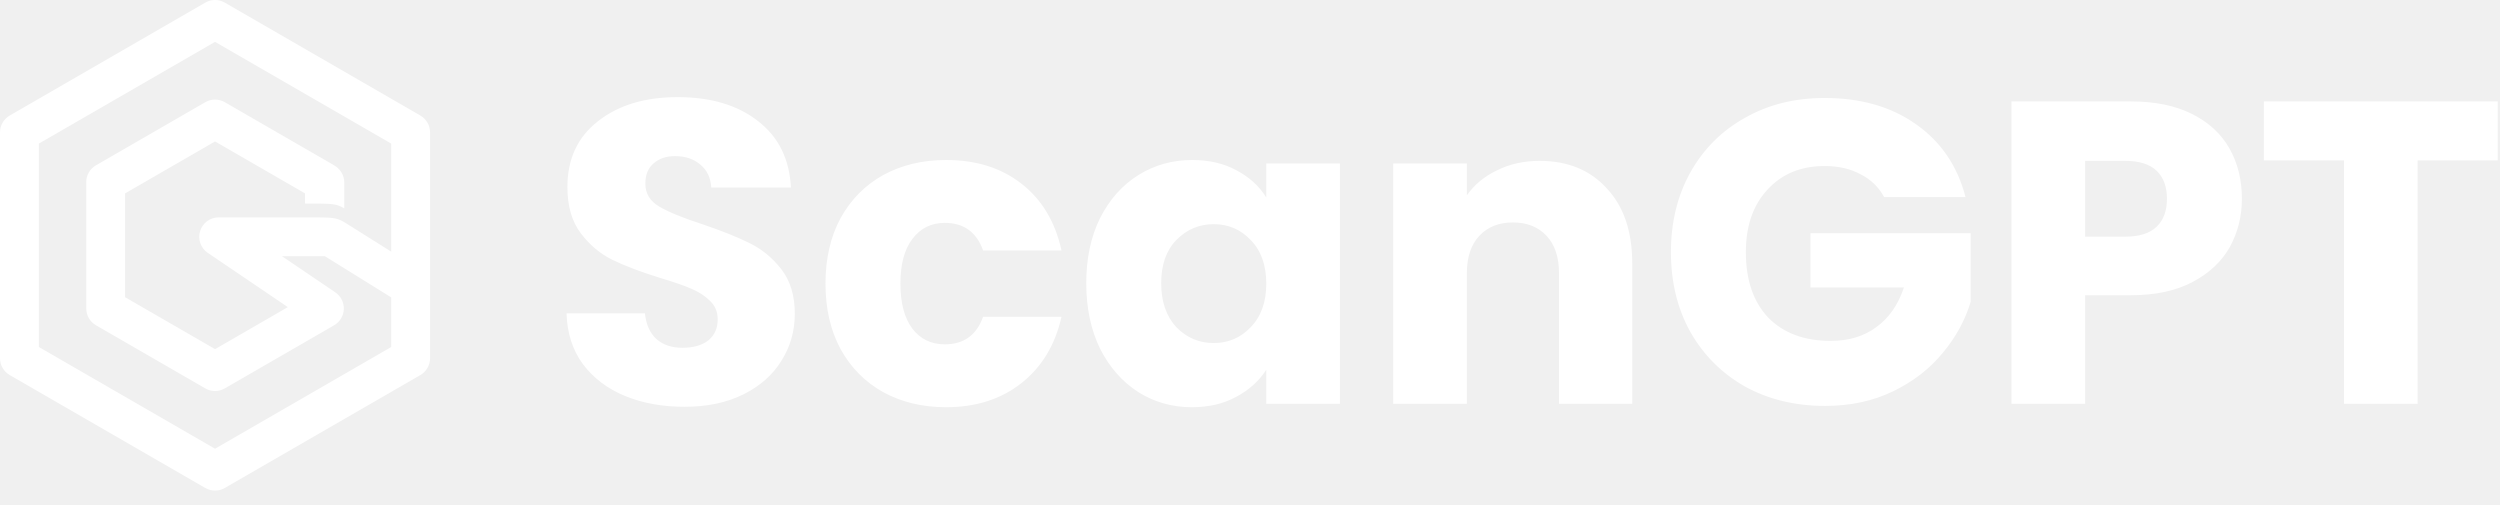
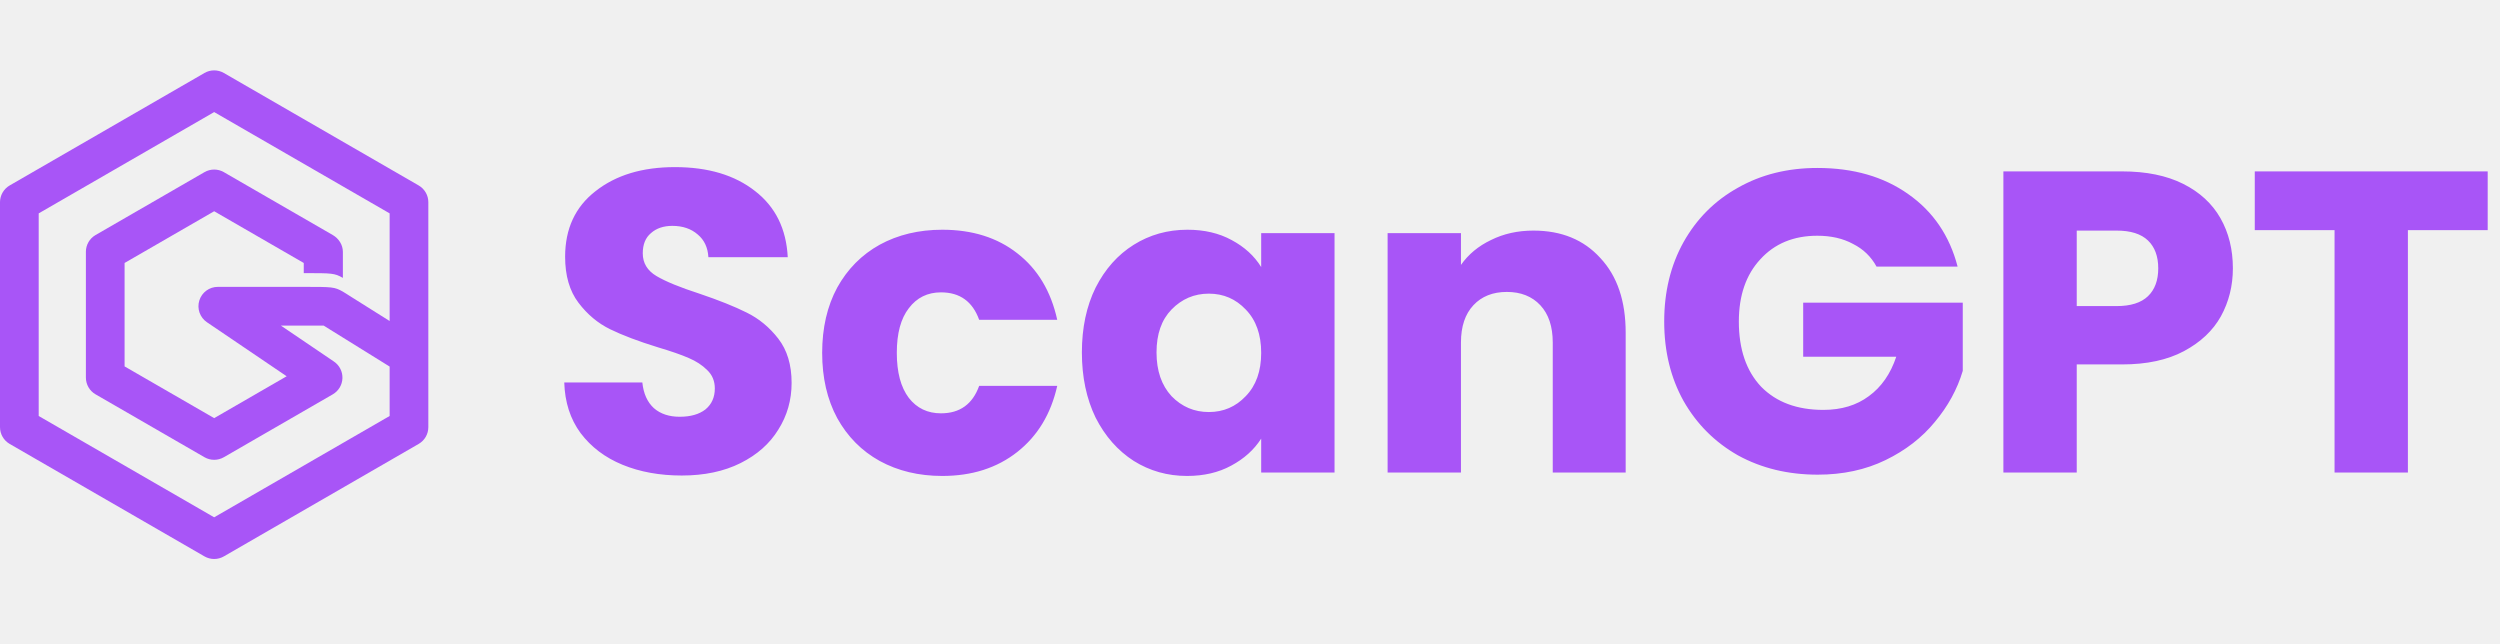
- <svg xmlns="http://www.w3.org/2000/svg" width="743" height="150" viewBox="0 0 743 150" fill="none">
-   <path fill-rule="evenodd" clip-rule="evenodd" d="M66.795 0.774C65.008 -0.258 62.807 -0.258 61.02 0.774L2.887 34.337C1.101 35.369 0 37.275 0 39.338V106.466C0 108.529 1.101 110.435 2.887 111.467L61.02 145.03C62.807 146.062 65.008 146.062 66.795 145.03L124.928 111.467C126.715 110.435 127.815 108.529 127.815 106.466V85.173V39.338C127.815 37.275 126.715 35.369 124.928 34.337L66.795 0.774ZM11.549 103.132V42.672L63.908 12.442L116.267 42.672V74.79L102.314 66.022C99.789 64.602 99.158 64.602 90.637 64.602V64.601H64.99C62.454 64.601 60.214 66.257 59.47 68.682C58.726 71.106 59.651 73.733 61.751 75.156L85.541 91.278L63.908 103.768L37.177 88.335V57.469L63.908 42.036L90.638 57.469V60.499C99.158 60.499 99.789 60.499 102.314 61.92V54.135C102.314 52.072 101.086 50.166 99.3 49.134L66.795 30.367C65.008 29.336 62.807 29.336 61.02 30.367L28.516 49.134C26.729 50.166 25.629 52.072 25.629 54.135V91.669C25.629 93.732 26.729 95.638 28.516 96.67L61.02 115.436C62.807 116.468 65.008 116.468 66.795 115.436L99.3 96.67C101.022 95.675 102.111 93.864 102.183 91.877C102.255 89.889 101.298 88.004 99.652 86.888L83.805 76.15H96.412C96.439 76.15 96.466 76.15 96.493 76.15C96.516 76.149 96.539 76.149 96.561 76.148L116.267 88.384V103.132L63.908 133.362L11.549 103.132Z" fill="white" />
-   <path d="M203.448 120.896C196.877 120.896 190.989 119.829 185.784 117.696C180.579 115.563 176.397 112.405 173.24 108.224C170.168 104.043 168.547 99.008 168.376 93.12H191.672C192.013 96.448 193.165 99.008 195.128 100.8C197.091 102.507 199.651 103.36 202.808 103.36C206.051 103.36 208.611 102.635 210.488 101.184C212.365 99.648 213.304 97.557 213.304 94.912C213.304 92.693 212.536 90.859 211 89.408C209.549 87.957 207.715 86.763 205.496 85.824C203.363 84.885 200.291 83.819 196.28 82.624C190.477 80.832 185.741 79.04 182.072 77.248C178.403 75.456 175.245 72.811 172.6 69.312C169.955 65.813 168.632 61.248 168.632 55.616C168.632 47.253 171.661 40.725 177.72 36.032C183.779 31.253 191.672 28.864 201.4 28.864C211.299 28.864 219.277 31.253 225.336 36.032C231.395 40.725 234.637 47.296 235.064 55.744H211.384C211.213 52.843 210.147 50.581 208.184 48.96C206.221 47.253 203.704 46.4 200.632 46.4C197.987 46.4 195.853 47.125 194.232 48.576C192.611 49.941 191.8 51.947 191.8 54.592C191.8 57.493 193.165 59.755 195.896 61.376C198.627 62.997 202.893 64.747 208.696 66.624C214.499 68.587 219.192 70.464 222.776 72.256C226.445 74.048 229.603 76.651 232.248 80.064C234.893 83.477 236.216 87.872 236.216 93.248C236.216 98.368 234.893 103.019 232.248 107.2C229.688 111.381 225.933 114.709 220.984 117.184C216.035 119.659 210.189 120.896 203.448 120.896ZM245.334 84.288C245.334 76.864 246.827 70.379 249.814 64.832C252.886 59.285 257.11 55.019 262.486 52.032C267.947 49.045 274.177 47.552 281.174 47.552C290.134 47.552 297.601 49.899 303.574 54.592C309.633 59.285 313.601 65.899 315.478 74.432H292.182C290.219 68.971 286.422 66.24 280.79 66.24C276.779 66.24 273.579 67.819 271.19 70.976C268.801 74.048 267.606 78.485 267.606 84.288C267.606 90.091 268.801 94.571 271.19 97.728C273.579 100.8 276.779 102.336 280.79 102.336C286.422 102.336 290.219 99.605 292.182 94.144H315.478C313.601 102.507 309.633 109.077 303.574 113.856C297.515 118.635 290.049 121.024 281.174 121.024C274.177 121.024 267.947 119.531 262.486 116.544C257.11 113.557 252.886 109.291 249.814 103.744C246.827 98.197 245.334 91.712 245.334 84.288ZM322.834 84.16C322.834 76.821 324.199 70.379 326.93 64.832C329.746 59.285 333.543 55.019 338.322 52.032C343.101 49.045 348.434 47.552 354.322 47.552C359.357 47.552 363.751 48.576 367.506 50.624C371.346 52.672 374.29 55.36 376.338 58.688V48.576H398.226V120H376.338V109.888C374.205 113.216 371.218 115.904 367.378 117.952C363.623 120 359.229 121.024 354.194 121.024C348.391 121.024 343.101 119.531 338.322 116.544C333.543 113.472 329.746 109.163 326.93 103.616C324.199 97.984 322.834 91.499 322.834 84.16ZM376.338 84.288C376.338 78.827 374.802 74.517 371.73 71.36C368.743 68.203 365.074 66.624 360.722 66.624C356.37 66.624 352.658 68.203 349.586 71.36C346.599 74.432 345.106 78.699 345.106 84.16C345.106 89.621 346.599 93.973 349.586 97.216C352.658 100.373 356.37 101.952 360.722 101.952C365.074 101.952 368.743 100.373 371.73 97.216C374.802 94.059 376.338 89.749 376.338 84.288ZM457.581 47.808C465.944 47.808 472.6 50.539 477.549 56C482.584 61.376 485.101 68.8 485.101 78.272V120H463.341V81.216C463.341 76.437 462.104 72.725 459.629 70.08C457.154 67.435 453.826 66.112 449.645 66.112C445.464 66.112 442.136 67.435 439.661 70.08C437.186 72.725 435.949 76.437 435.949 81.216V120H414.061V48.576H435.949V58.048C438.168 54.891 441.154 52.416 444.909 50.624C448.664 48.747 452.888 47.808 457.581 47.808ZM559.959 58.56C558.338 55.573 555.991 53.312 552.919 51.776C549.932 50.155 546.391 49.344 542.295 49.344C535.212 49.344 529.538 51.691 525.271 56.384C521.004 60.992 518.871 67.179 518.871 74.944C518.871 83.221 521.09 89.707 525.527 94.4C530.05 99.008 536.236 101.312 544.087 101.312C549.463 101.312 553.986 99.947 557.655 97.216C561.41 94.485 564.14 90.56 565.847 85.44H538.071V69.312H585.687V89.664C584.066 95.125 581.292 100.203 577.367 104.896C573.527 109.589 568.62 113.387 562.647 116.288C556.674 119.189 549.932 120.64 542.423 120.64C533.548 120.64 525.612 118.72 518.615 114.88C511.703 110.955 506.284 105.536 502.359 98.624C498.519 91.712 496.599 83.819 496.599 74.944C496.599 66.069 498.519 58.176 502.359 51.264C506.284 44.267 511.703 38.848 518.615 35.008C525.527 31.083 533.42 29.12 542.295 29.12C553.047 29.12 562.092 31.723 569.431 36.928C576.855 42.133 581.762 49.344 584.151 58.56H559.959ZM666.291 59.072C666.291 64.277 665.096 69.056 662.707 73.408C660.318 77.675 656.648 81.131 651.699 83.776C646.75 86.421 640.606 87.744 633.267 87.744H619.699V120H597.811V30.144H633.267C640.435 30.144 646.494 31.381 651.443 33.856C656.392 36.331 660.104 39.744 662.579 44.096C665.054 48.448 666.291 53.44 666.291 59.072ZM631.603 70.336C635.784 70.336 638.899 69.355 640.947 67.392C642.995 65.429 644.019 62.656 644.019 59.072C644.019 55.488 642.995 52.715 640.947 50.752C638.899 48.789 635.784 47.808 631.603 47.808H619.699V70.336H631.603ZM742.326 30.144V47.68H718.518V120H696.63V47.68H672.822V30.144H742.326Z" fill="white" />
+ <svg xmlns="http://www.w3.org/2000/svg" width="746" height="192" viewBox="0 0 746 192" fill="none">
+   <path fill-rule="evenodd" clip-rule="evenodd" d="M66.795 21.774C65.008 20.742 62.807 20.742 61.02 21.774L2.887 55.337C1.101 56.369 0 58.275 0 60.338V127.466C0 129.529 1.101 131.435 2.887 132.467L61.02 166.03C62.807 167.062 65.008 167.062 66.795 166.03L124.928 132.467C126.715 131.435 127.815 129.529 127.815 127.466V106.173V60.338C127.815 58.275 126.715 56.369 124.928 55.337L66.795 21.774ZM11.549 124.132V63.672L63.908 33.442L116.267 63.672V95.79L102.314 87.022C99.789 85.602 99.158 85.602 90.637 85.602V85.601H64.99C62.454 85.601 60.214 87.257 59.47 89.682C58.726 92.106 59.651 94.733 61.751 96.156L85.541 112.278L63.908 124.768L37.177 109.335V78.469L63.908 63.036L90.638 78.469V81.499C99.158 81.499 99.789 81.499 102.314 82.92V75.135C102.314 73.072 101.086 71.166 99.3 70.134L66.795 51.367C65.008 50.336 62.807 50.336 61.02 51.367L28.516 70.134C26.729 71.166 25.629 73.072 25.629 75.135V112.669C25.629 114.732 26.729 116.638 28.516 117.67L61.02 136.436C62.807 137.468 65.008 137.468 66.795 136.436L99.3 117.67C101.022 116.675 102.111 114.864 102.183 112.877C102.255 110.889 101.298 109.004 99.652 107.889L83.805 97.15H96.412C96.439 97.15 96.466 97.15 96.493 97.15C96.516 97.149 96.539 97.149 96.561 97.148L116.267 109.384V124.132L63.908 154.362L11.549 124.132Z" fill="#A855F7" />
+   <path d="M203.448 141.896C196.877 141.896 190.989 140.829 185.784 138.696C180.579 136.563 176.397 133.405 173.24 129.224C170.168 125.043 168.547 120.008 168.376 114.12H191.672C192.013 117.448 193.165 120.008 195.128 121.8C197.091 123.507 199.651 124.36 202.808 124.36C206.051 124.36 208.611 123.635 210.488 122.184C212.365 120.648 213.304 118.557 213.304 115.912C213.304 113.693 212.536 111.859 211 110.408C209.549 108.957 207.715 107.763 205.496 106.824C203.363 105.885 200.291 104.819 196.28 103.624C190.477 101.832 185.741 100.04 182.072 98.248C178.403 96.456 175.245 93.811 172.6 90.312C169.955 86.813 168.632 82.248 168.632 76.616C168.632 68.253 171.661 61.725 177.72 57.032C183.779 52.253 191.672 49.864 201.4 49.864C211.299 49.864 219.277 52.253 225.336 57.032C231.395 61.725 234.637 68.296 235.064 76.744H211.384C211.213 73.843 210.147 71.581 208.184 69.96C206.221 68.253 203.704 67.4 200.632 67.4C197.987 67.4 195.853 68.125 194.232 69.576C192.611 70.941 191.8 72.947 191.8 75.592C191.8 78.493 193.165 80.755 195.896 82.376C198.627 83.997 202.893 85.747 208.696 87.624C214.499 89.587 219.192 91.464 222.776 93.256C226.445 95.048 229.603 97.651 232.248 101.064C234.893 104.477 236.216 108.872 236.216 114.248C236.216 119.368 234.893 124.019 232.248 128.2C229.688 132.381 225.933 135.709 220.984 138.184C216.035 140.659 210.189 141.896 203.448 141.896ZM245.334 105.288C245.334 97.864 246.827 91.379 249.814 85.832C252.886 80.285 257.11 76.019 262.486 73.032C267.947 70.045 274.177 68.552 281.174 68.552C290.134 68.552 297.601 70.899 303.574 75.592C309.633 80.285 313.601 86.899 315.478 95.432H292.182C290.219 89.971 286.422 87.24 280.79 87.24C276.779 87.24 273.579 88.819 271.19 91.976C268.801 95.048 267.606 99.485 267.606 105.288C267.606 111.091 268.801 115.571 271.19 118.728C273.579 121.8 276.779 123.336 280.79 123.336C286.422 123.336 290.219 120.605 292.182 115.144H315.478C313.601 123.507 309.633 130.077 303.574 134.856C297.515 139.635 290.049 142.024 281.174 142.024C274.177 142.024 267.947 140.531 262.486 137.544C257.11 134.557 252.886 130.291 249.814 124.744C246.827 119.197 245.334 112.712 245.334 105.288ZM322.834 105.16C322.834 97.821 324.199 91.379 326.93 85.832C329.746 80.285 333.543 76.019 338.322 73.032C343.101 70.045 348.434 68.552 354.322 68.552C359.357 68.552 363.751 69.576 367.506 71.624C371.346 73.672 374.29 76.36 376.338 79.688V69.576H398.226V141H376.338V130.888C374.205 134.216 371.218 136.904 367.378 138.952C363.623 141 359.229 142.024 354.194 142.024C348.391 142.024 343.101 140.531 338.322 137.544C333.543 134.472 329.746 130.163 326.93 124.616C324.199 118.984 322.834 112.499 322.834 105.16ZM376.338 105.288C376.338 99.827 374.802 95.517 371.73 92.36C368.743 89.203 365.074 87.624 360.722 87.624C356.37 87.624 352.658 89.203 349.586 92.36C346.599 95.432 345.106 99.699 345.106 105.16C345.106 110.621 346.599 114.973 349.586 118.216C352.658 121.373 356.37 122.952 360.722 122.952C365.074 122.952 368.743 121.373 371.73 118.216C374.802 115.059 376.338 110.749 376.338 105.288ZM457.581 68.808C465.944 68.808 472.6 71.539 477.549 77C482.584 82.376 485.101 89.8 485.101 99.272V141H463.341V102.216C463.341 97.437 462.104 93.725 459.629 91.08C457.154 88.435 453.826 87.112 449.645 87.112C445.464 87.112 442.136 88.435 439.661 91.08C437.186 93.725 435.949 97.437 435.949 102.216V141H414.061V69.576H435.949V79.048C438.168 75.891 441.154 73.416 444.909 71.624C448.664 69.747 452.888 68.808 457.581 68.808ZM559.959 79.56C558.338 76.573 555.991 74.312 552.919 72.776C549.932 71.155 546.391 70.344 542.295 70.344C535.212 70.344 529.538 72.691 525.271 77.384C521.004 81.992 518.871 88.179 518.871 95.944C518.871 104.221 521.09 110.707 525.527 115.4C530.05 120.008 536.236 122.312 544.087 122.312C549.463 122.312 553.986 120.947 557.655 118.216C561.41 115.485 564.14 111.56 565.847 106.44H538.071V90.312H585.687V110.664C584.066 116.125 581.292 121.203 577.367 125.896C573.527 130.589 568.62 134.387 562.647 137.288C556.674 140.189 549.932 141.64 542.423 141.64C533.548 141.64 525.612 139.72 518.615 135.88C511.703 131.955 506.284 126.536 502.359 119.624C498.519 112.712 496.599 104.819 496.599 95.944C496.599 87.069 498.519 79.176 502.359 72.264C506.284 65.267 511.703 59.848 518.615 56.008C525.527 52.083 533.42 50.12 542.295 50.12C553.047 50.12 562.092 52.723 569.431 57.928C576.855 63.133 581.762 70.344 584.151 79.56H559.959ZM666.291 80.072C666.291 85.277 665.096 90.056 662.707 94.408C660.318 98.675 656.648 102.131 651.699 104.776C646.75 107.421 640.606 108.744 633.267 108.744H619.699V141H597.811V51.144H633.267C640.435 51.144 646.494 52.381 651.443 54.856C656.392 57.331 660.104 60.744 662.579 65.096C665.054 69.448 666.291 74.44 666.291 80.072ZM631.603 91.336C635.784 91.336 638.899 90.355 640.947 88.392C642.995 86.429 644.019 83.656 644.019 80.072C644.019 76.488 642.995 73.715 640.947 71.752C638.899 69.789 635.784 68.808 631.603 68.808H619.699V91.336H631.603ZM742.326 51.144V68.68H718.518V141H696.63V68.68H672.822V51.144H742.326Z" fill="#A855F7" />
</svg>
